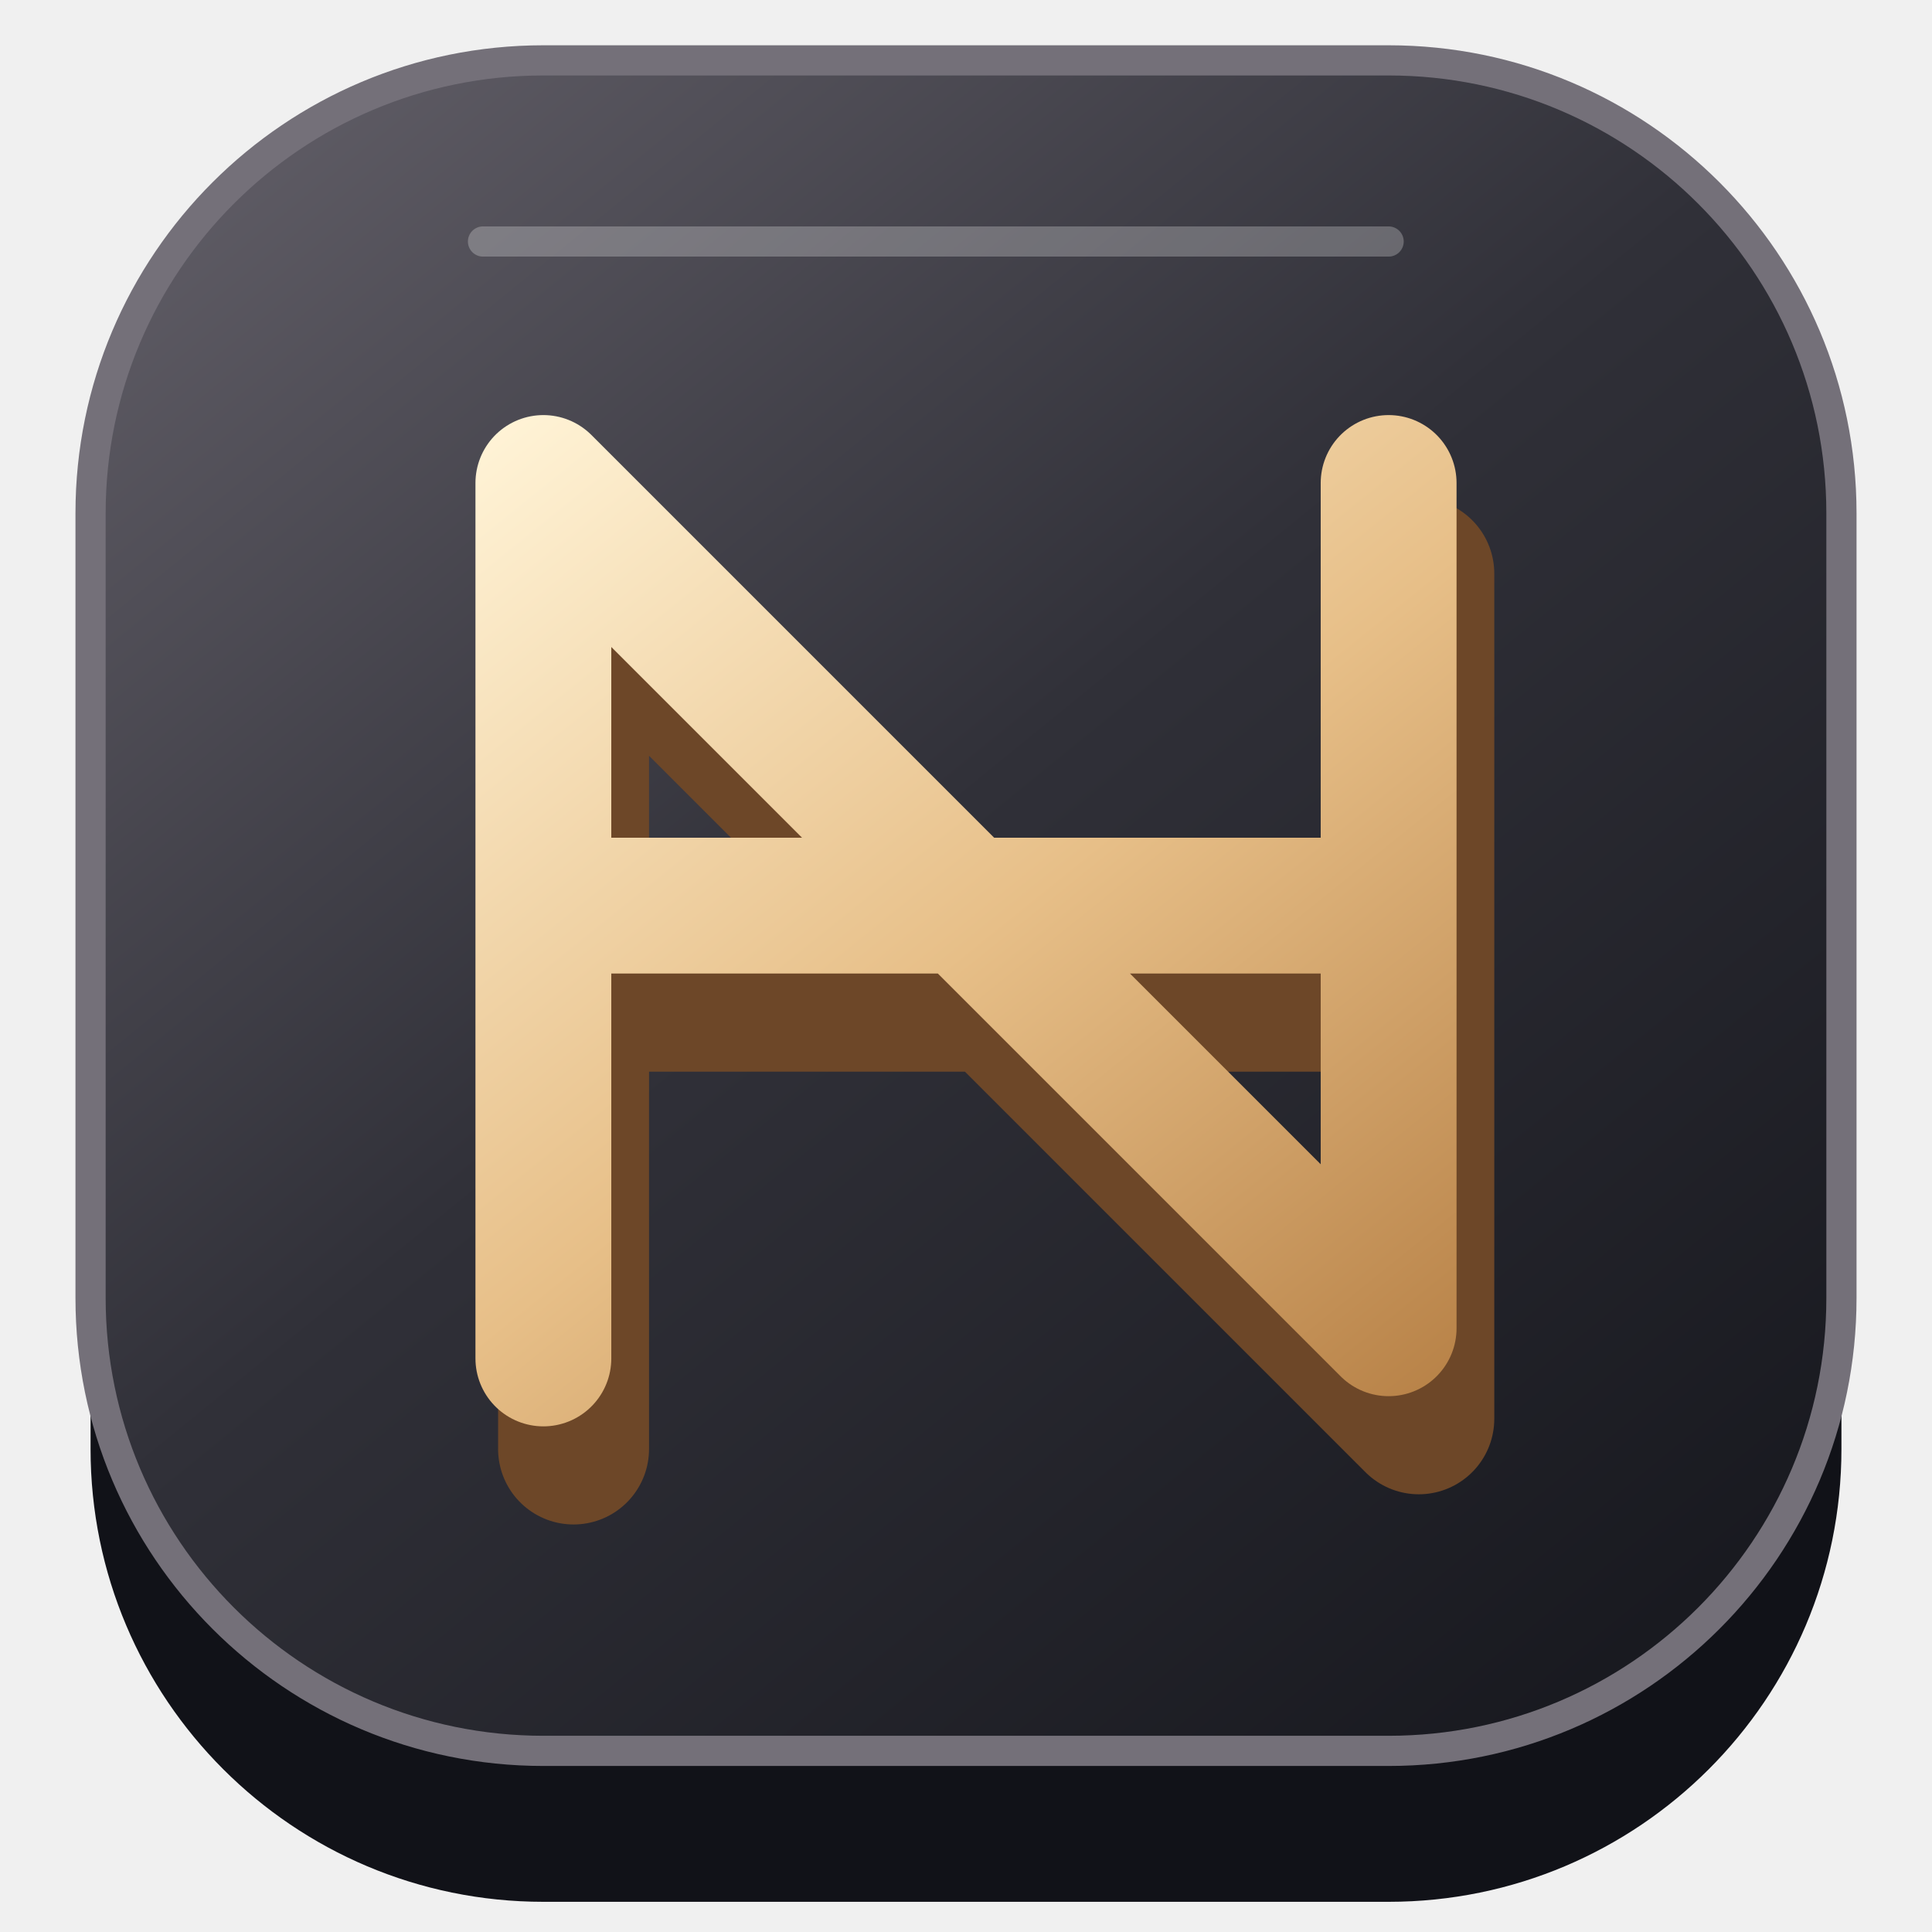
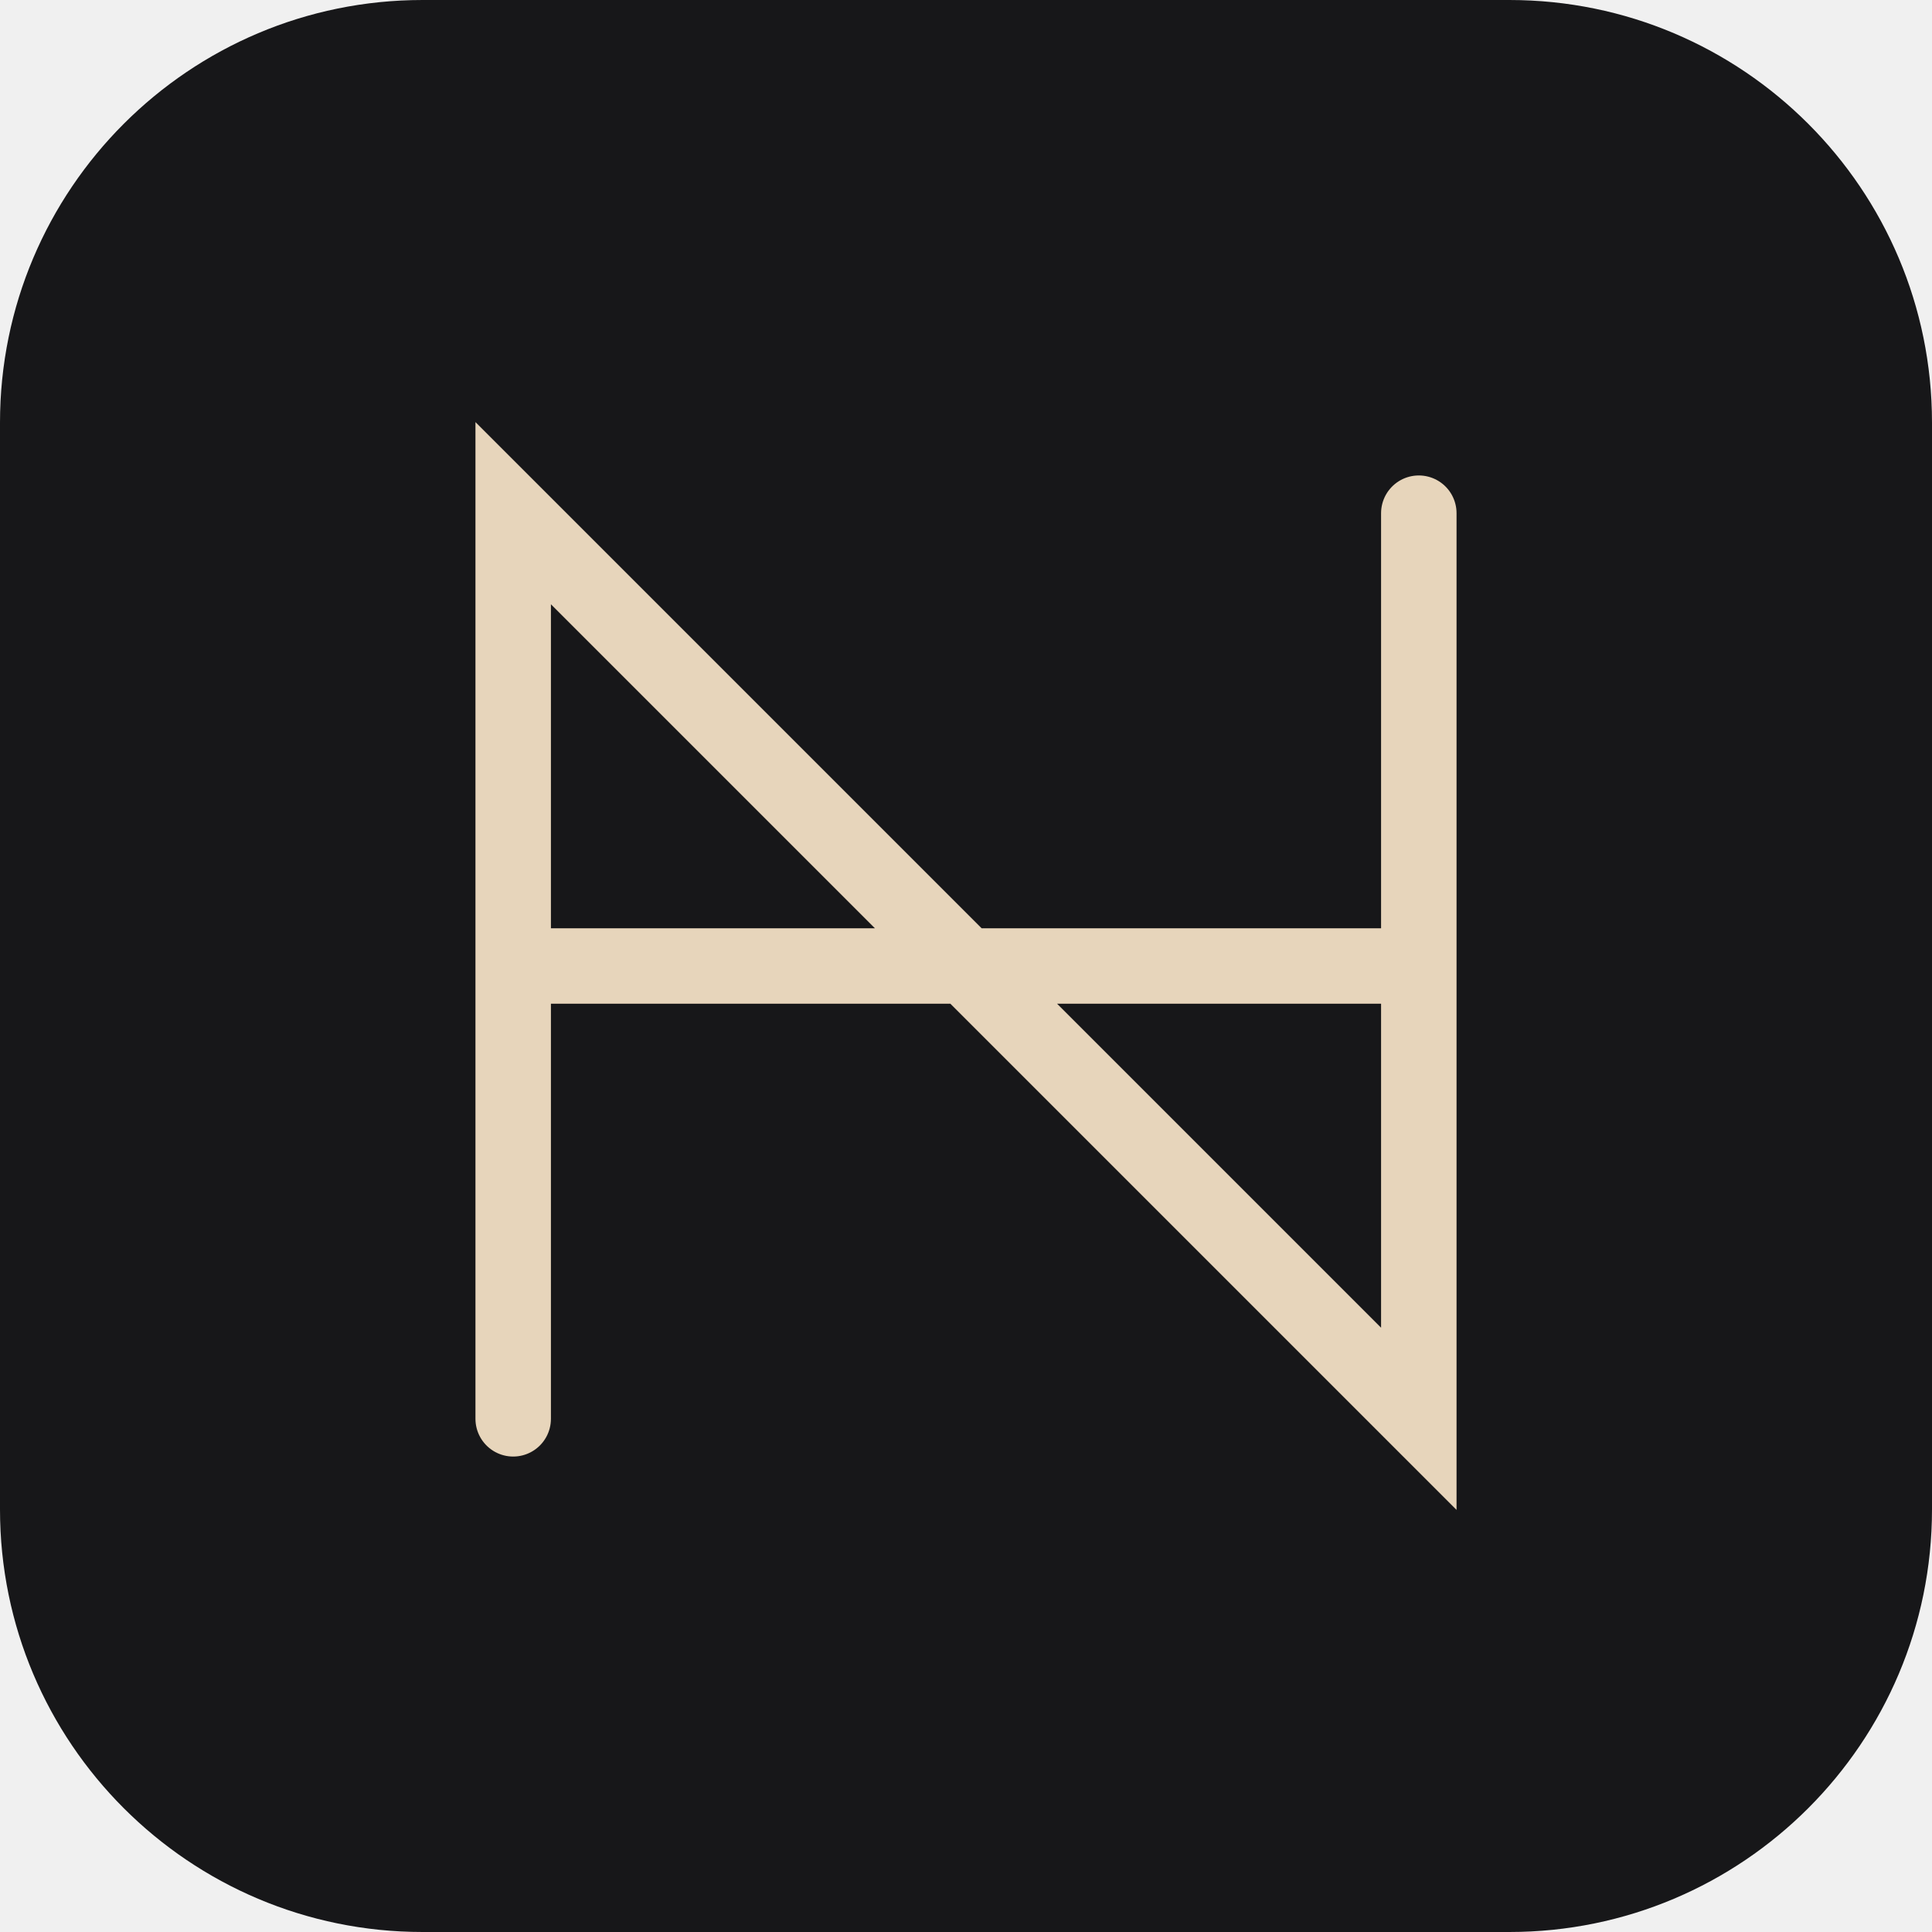
- <svg xmlns="http://www.w3.org/2000/svg" width="64" height="64" viewBox="0 0 64 64" fill="none">
-   <defs>
-     <linearGradient id="tile" x1="8" y1="2" x2="56" y2="61" gradientUnits="userSpaceOnUse">
-       <stop stop-color="#615e67" />
-       <stop offset=".45" stop-color="#303038" />
-       <stop offset="1" stop-color="#15161c" />
-     </linearGradient>
-     <linearGradient id="gold" x1="18" y1="13" x2="47" y2="49" gradientUnits="userSpaceOnUse">
-       <stop stop-color="#fff3d6" />
-       <stop offset=".5" stop-color="#e7bf88" />
-       <stop offset="1" stop-color="#b47d42" />
-     </linearGradient>
-   </defs>
-   <rect x="3" y="7" width="58" height="56" rx="15" fill="#111218" />
-   <rect x="3" y="2" width="58" height="56" rx="15" fill="url(#tile)" stroke="#747079" />
-   <path d="M18 45V16l28 28V16M18 30h28" transform="translate(1 3)" stroke="#6d4728" stroke-width="5" stroke-linecap="round" stroke-linejoin="round" />
-   <path d="M18 45V16l28 28V16M18 30h28" stroke="url(#gold)" stroke-width="4.5" stroke-linecap="round" stroke-linejoin="round" />
-   <path d="M16 8h30" stroke="white" stroke-opacity=".25" stroke-linecap="round" />
+ <svg xmlns="http://www.w3.org/2000/svg" width="64" height="64" viewBox="0 0 64 64">
+   <rect width="64" height="64" rx="14" fill="#171719" />
+   <path d="M17 47V17l30 30V17M17 32h30" fill="none" stroke="#e7d5bb" stroke-width="2.5" stroke-linecap="round" />
</svg>
